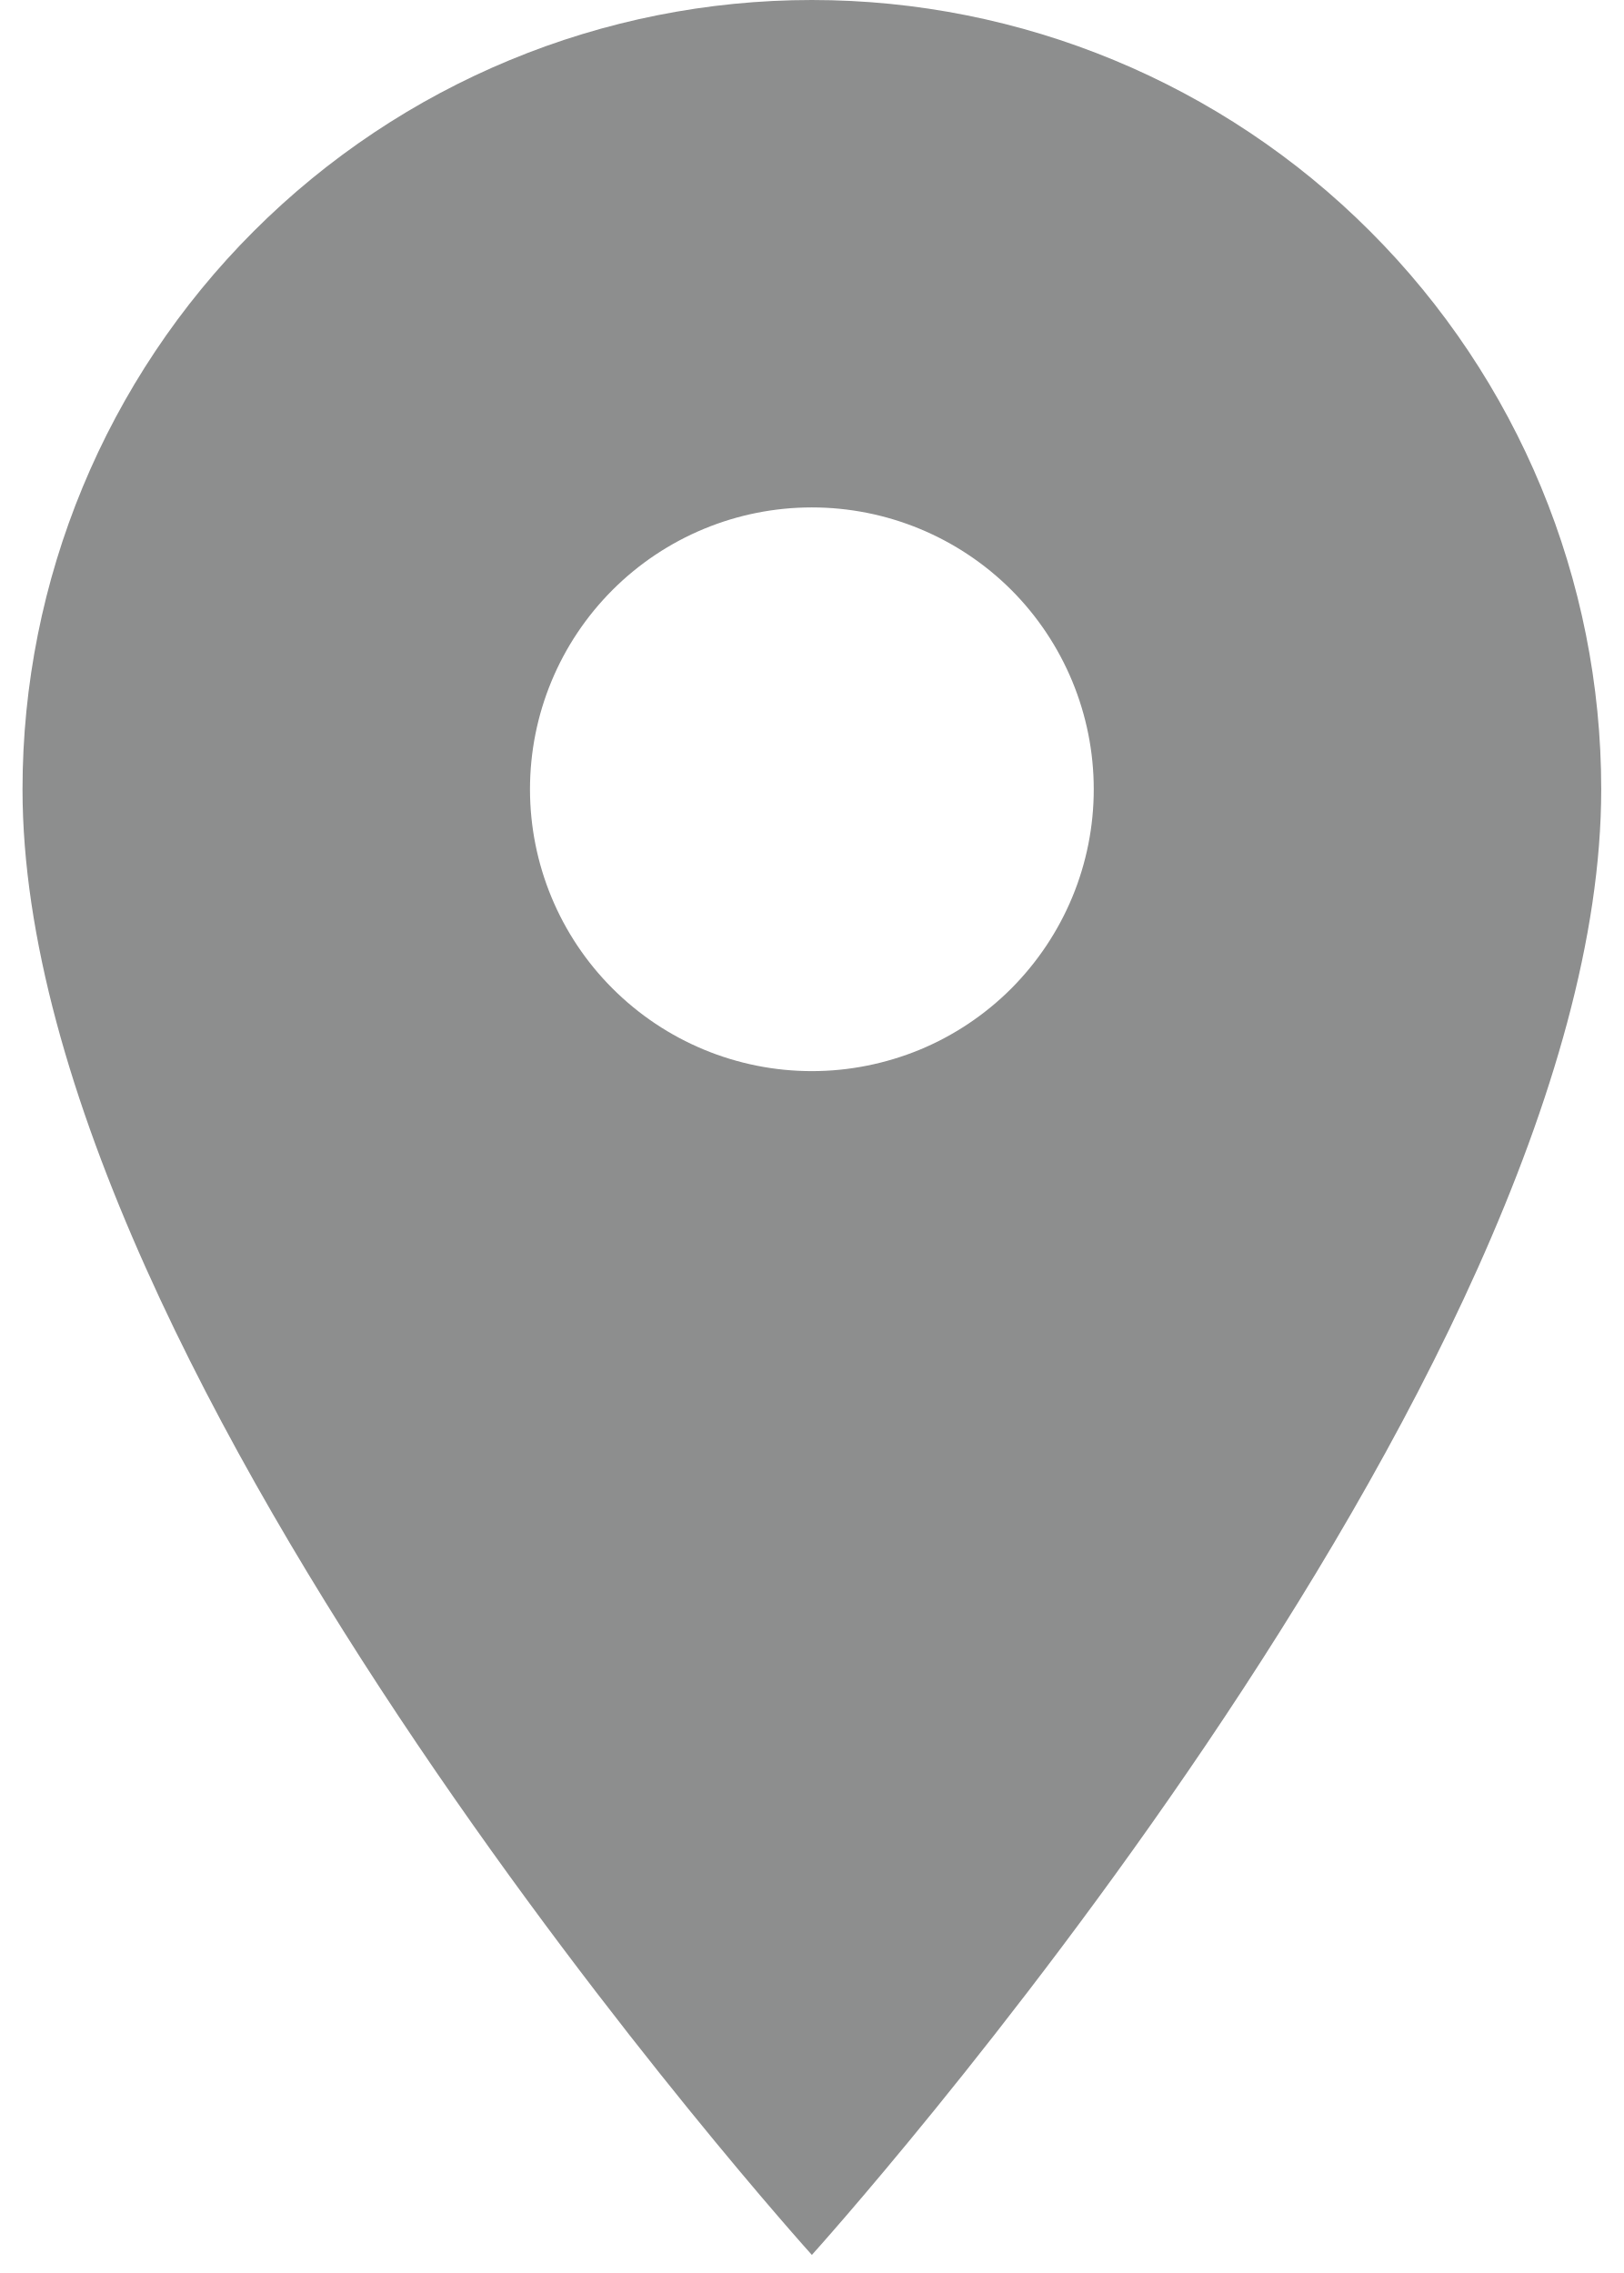
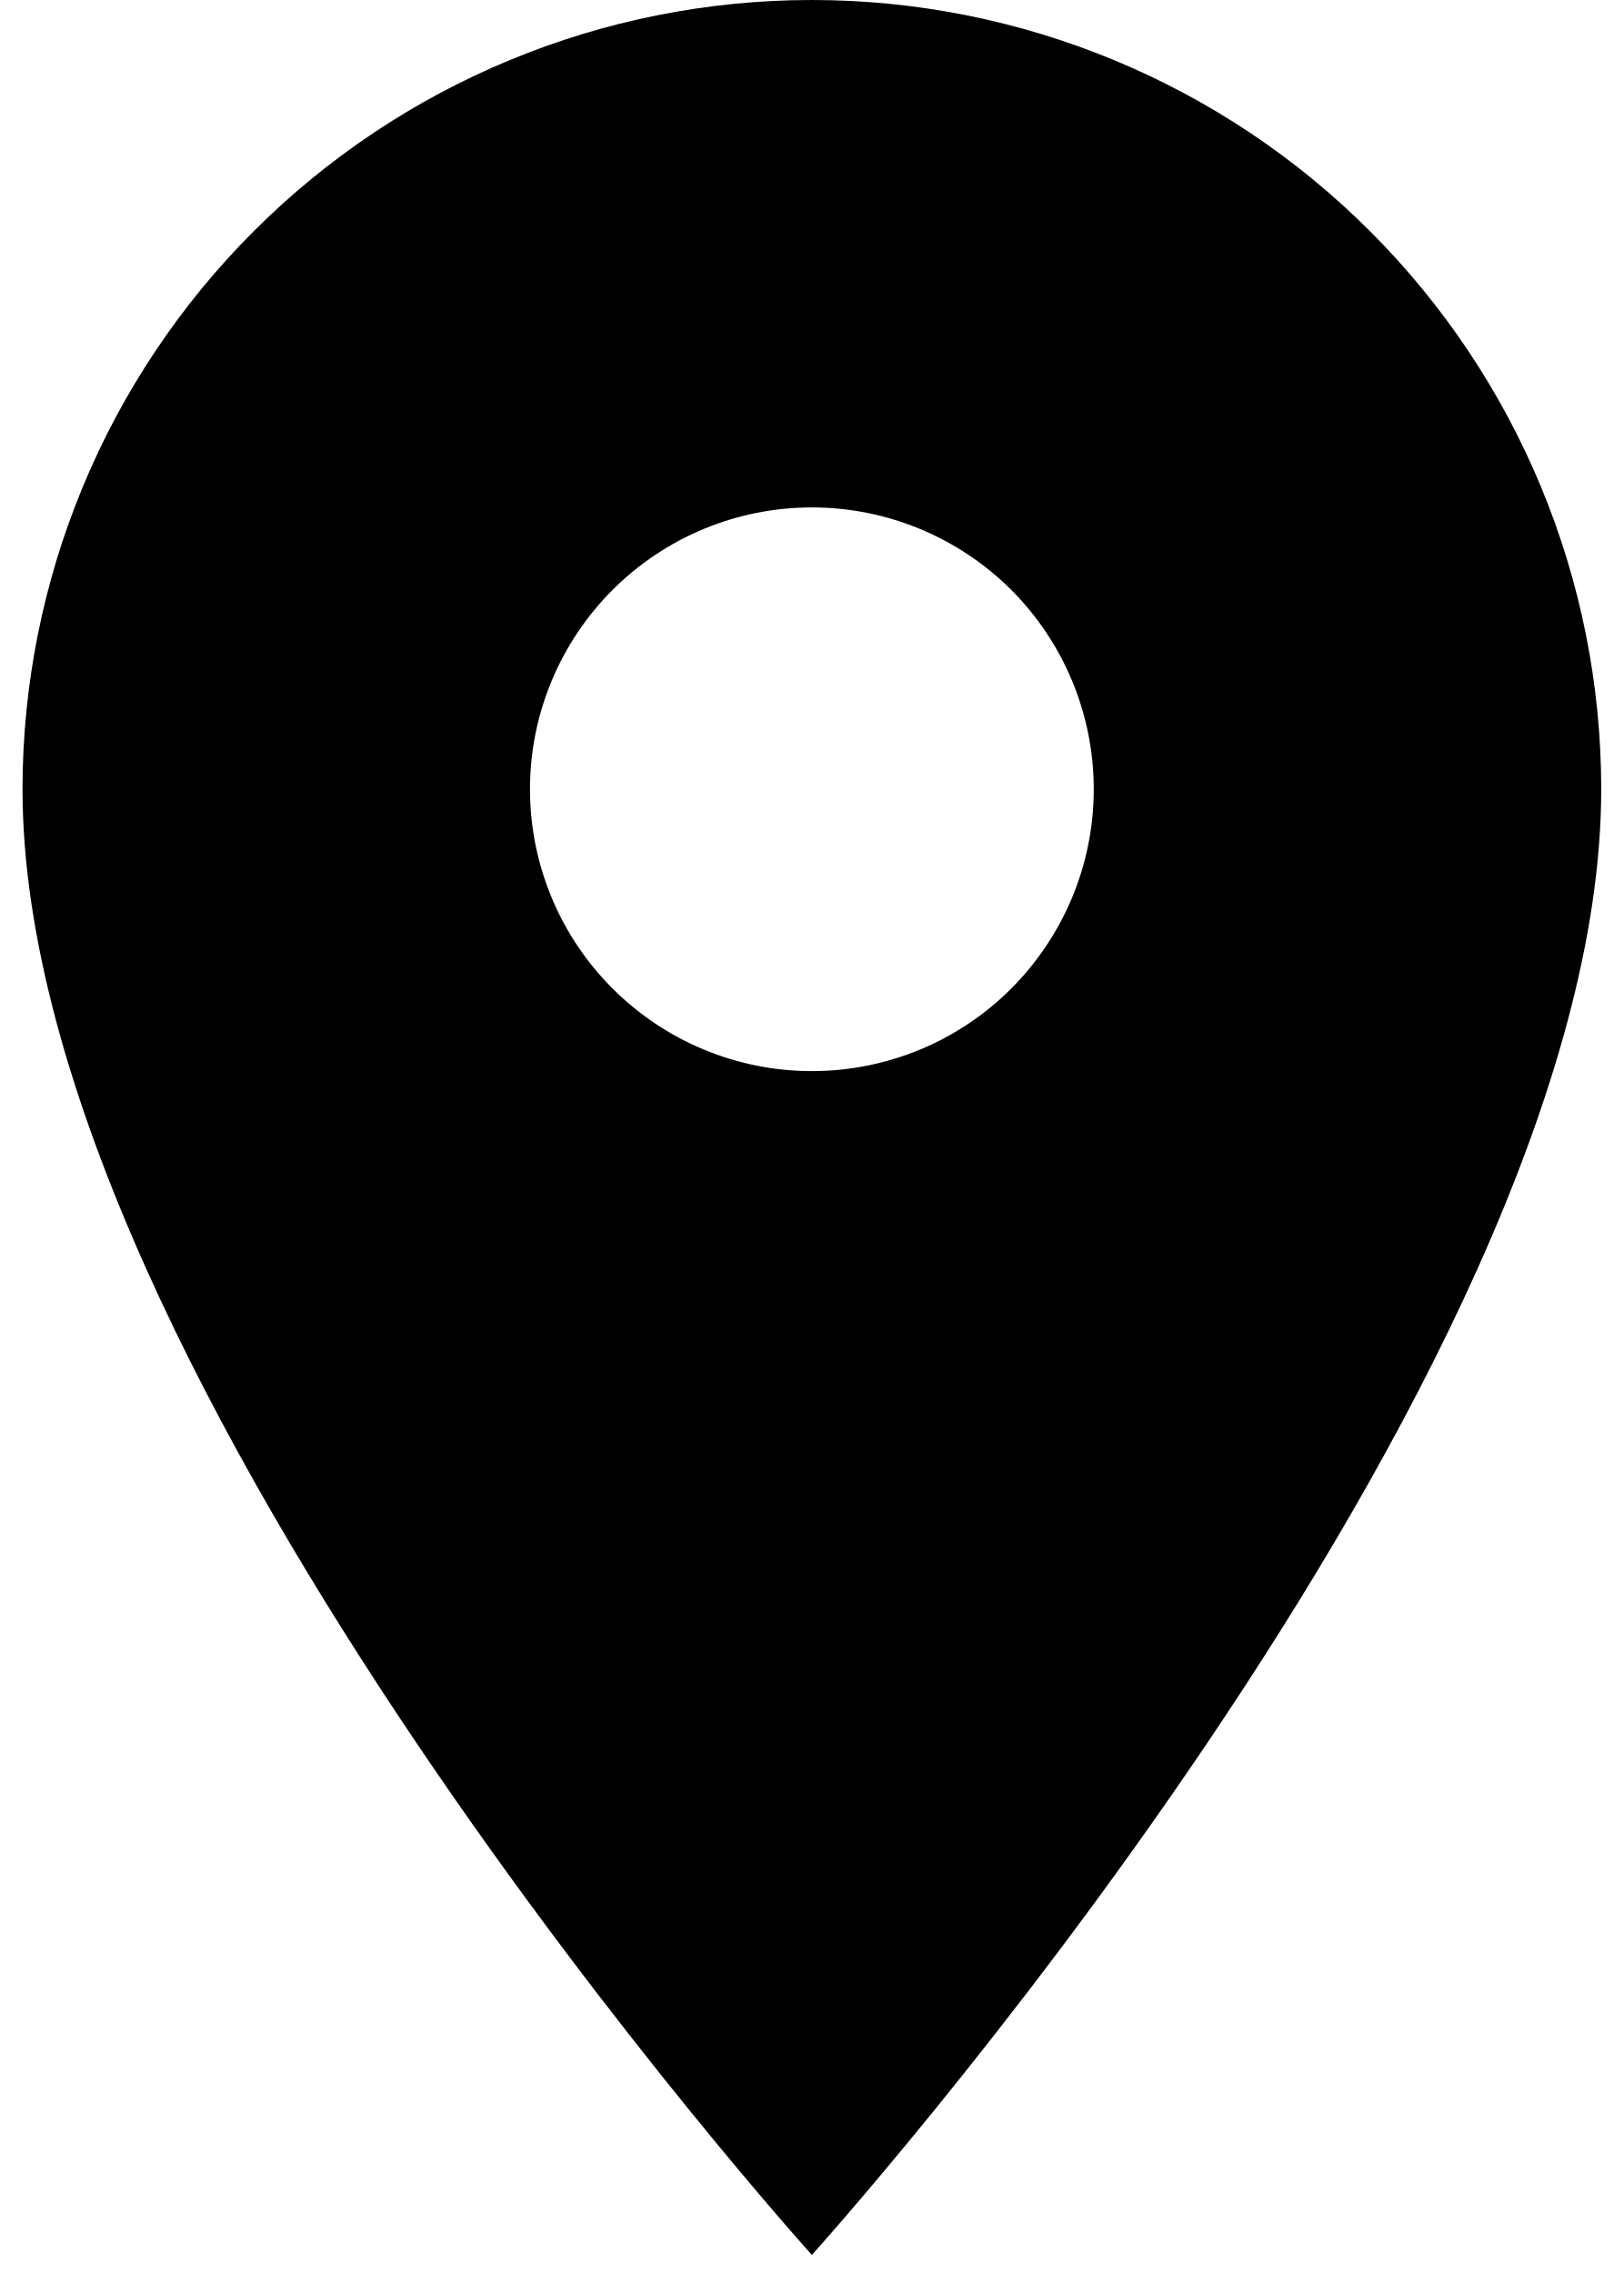
<svg xmlns="http://www.w3.org/2000/svg" width="15" height="21" viewBox="0 0 15 21" fill="none">
-   <path d="M7.5 9.896C6.809 9.896 6.147 9.621 5.659 9.133C5.17 8.645 4.896 7.982 4.896 7.292C4.896 6.601 5.17 5.939 5.659 5.45C6.147 4.962 6.809 4.688 7.5 4.688C8.191 4.688 8.853 4.962 9.342 5.45C9.83 5.939 10.104 6.601 10.104 7.292C10.104 7.634 10.037 7.972 9.906 8.288C9.775 8.604 9.583 8.891 9.342 9.133C9.1 9.375 8.813 9.567 8.497 9.698C8.181 9.828 7.842 9.896 7.5 9.896ZM7.5 0C5.566 0 3.712 0.768 2.344 2.136C0.977 3.503 0.208 5.358 0.208 7.292C0.208 12.76 7.5 20.833 7.5 20.833C7.5 20.833 14.792 12.76 14.792 7.292C14.792 5.358 14.024 3.503 12.656 2.136C11.289 0.768 9.434 0 7.5 0Z" fill="#8D8E8E" />
+   <path d="M7.5 9.896C6.809 9.896 6.147 9.621 5.659 9.133C5.17 8.645 4.896 7.982 4.896 7.292C4.896 6.601 5.17 5.939 5.659 5.45C6.147 4.962 6.809 4.688 7.5 4.688C8.191 4.688 8.853 4.962 9.342 5.45C9.83 5.939 10.104 6.601 10.104 7.292C10.104 7.634 10.037 7.972 9.906 8.288C9.775 8.604 9.583 8.891 9.342 9.133C9.1 9.375 8.813 9.567 8.497 9.698C8.181 9.828 7.842 9.896 7.5 9.896ZM7.5 0C5.566 0 3.712 0.768 2.344 2.136C0.977 3.503 0.208 5.358 0.208 7.292C0.208 12.76 7.5 20.833 7.5 20.833C7.5 20.833 14.792 12.76 14.792 7.292C14.792 5.358 14.024 3.503 12.656 2.136C11.289 0.768 9.434 0 7.5 0Z" fill="currentColor" />
</svg>
